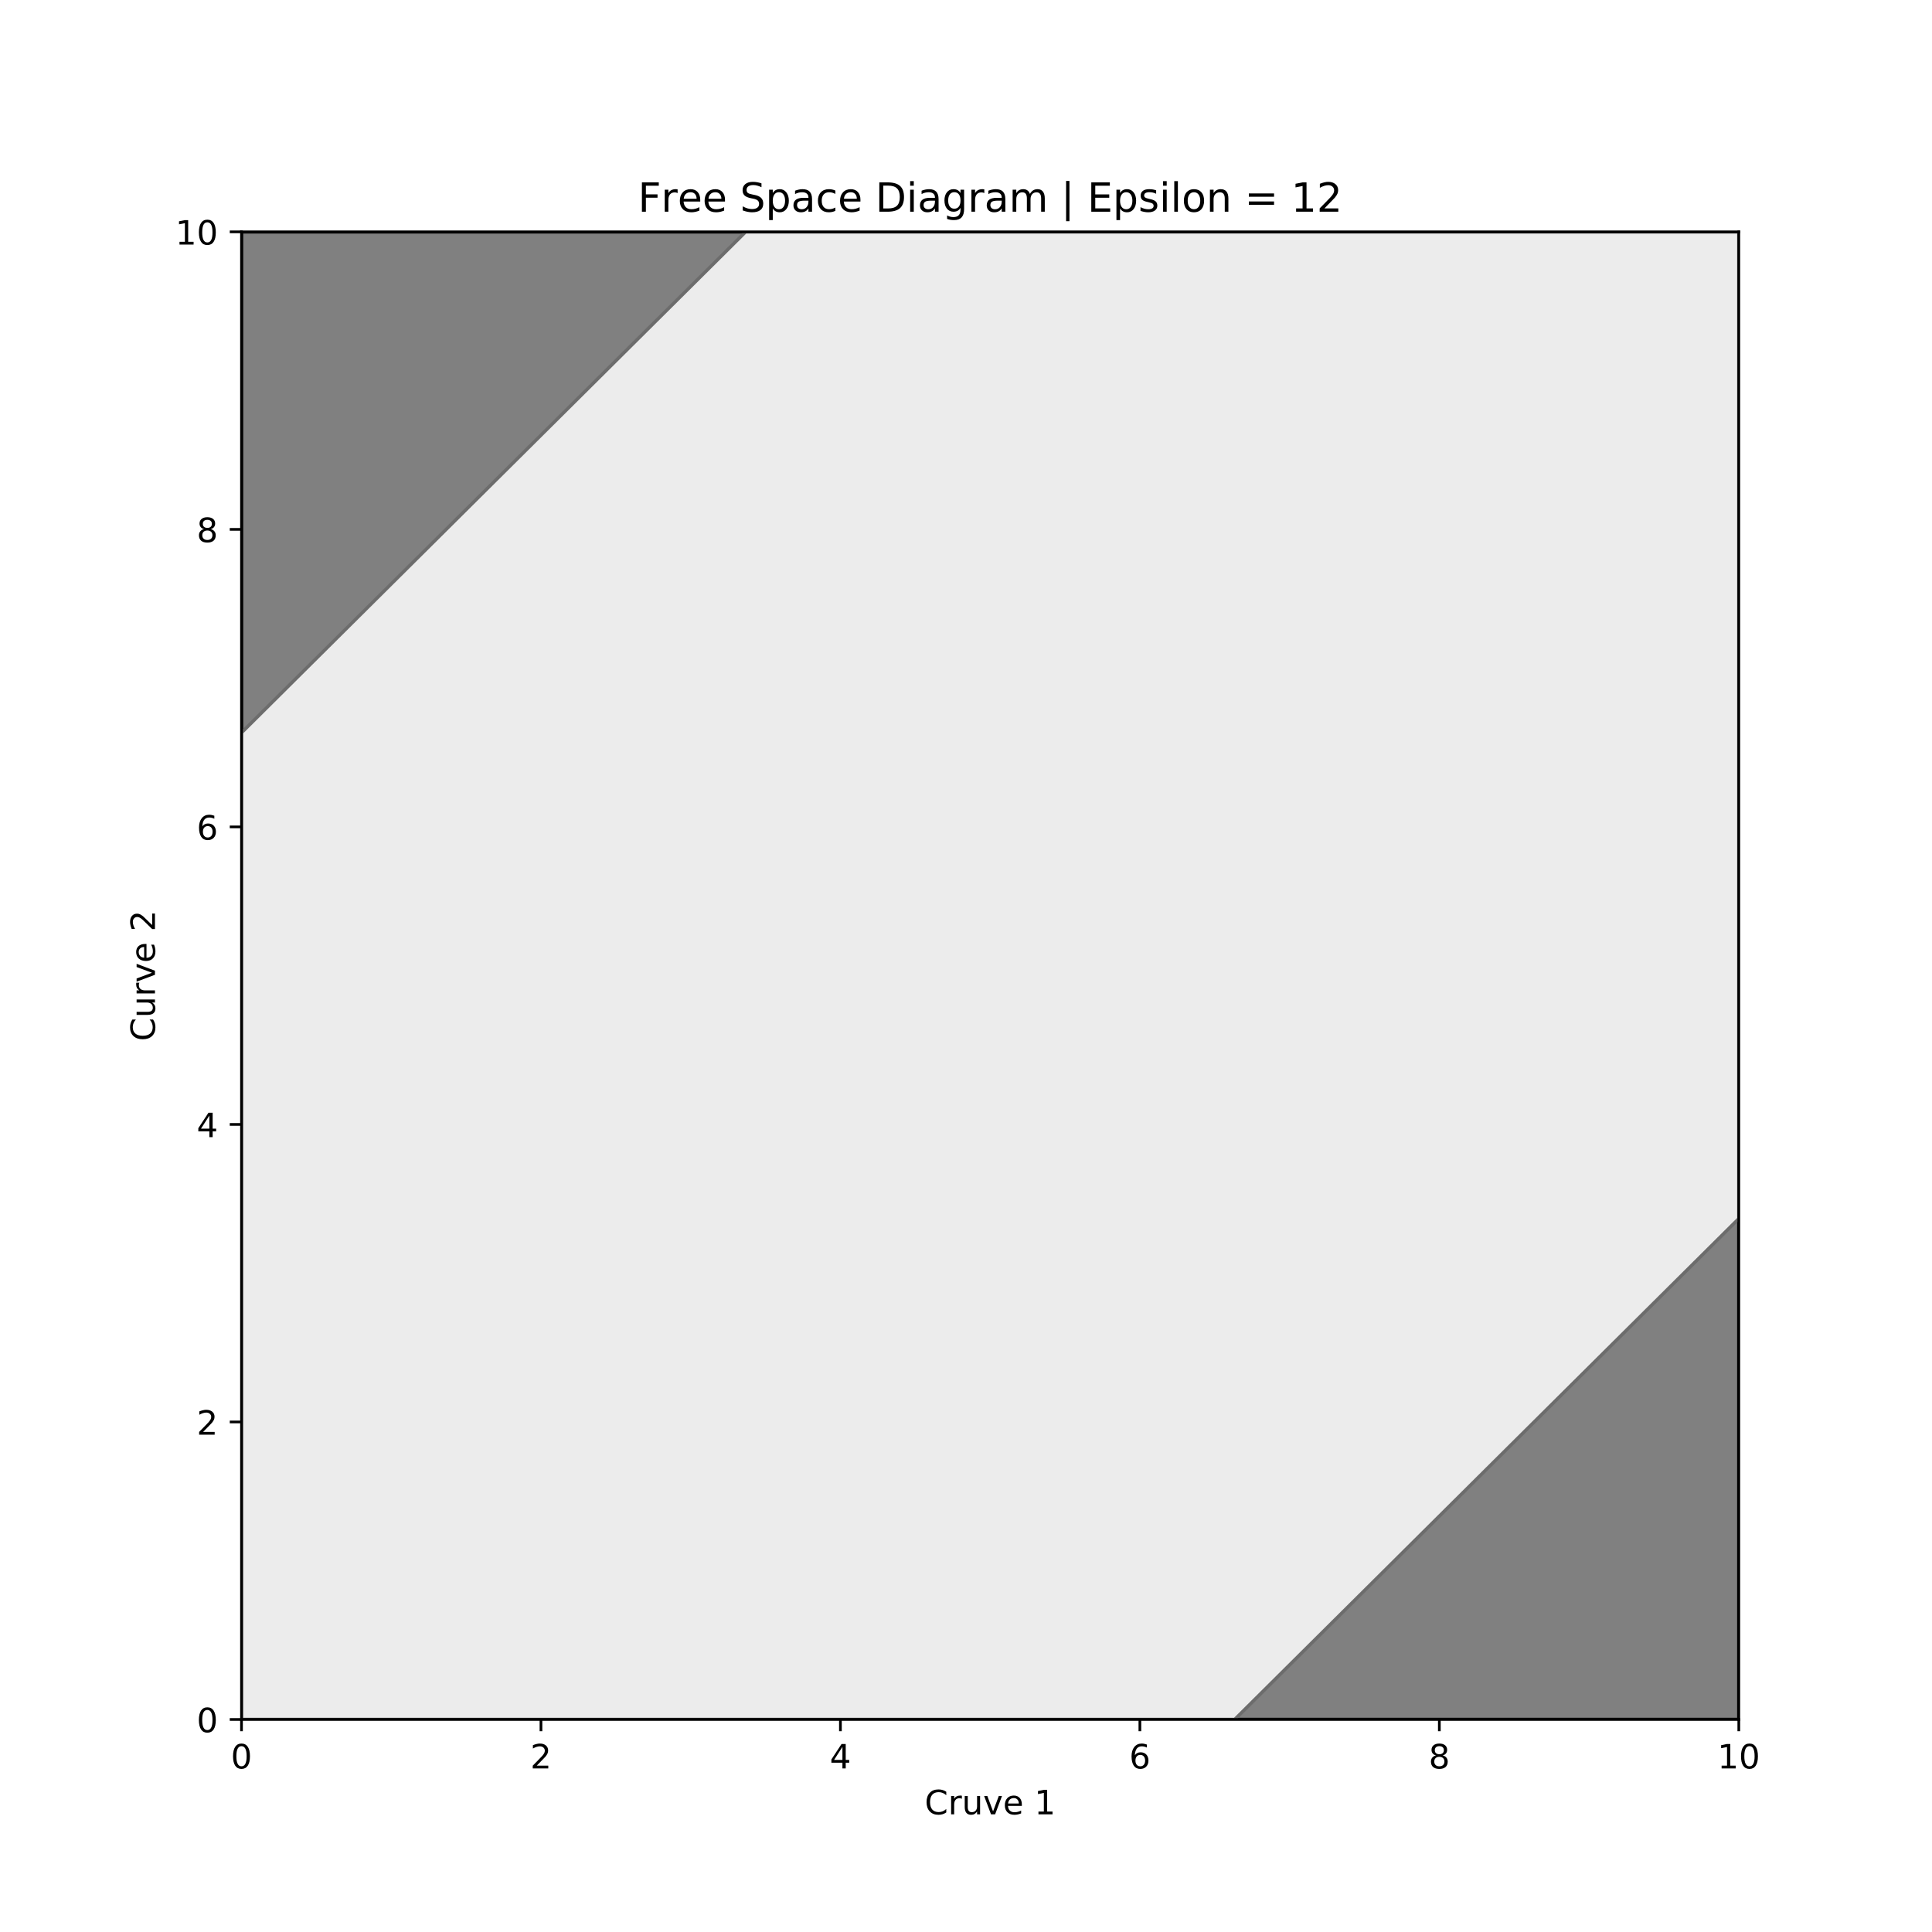
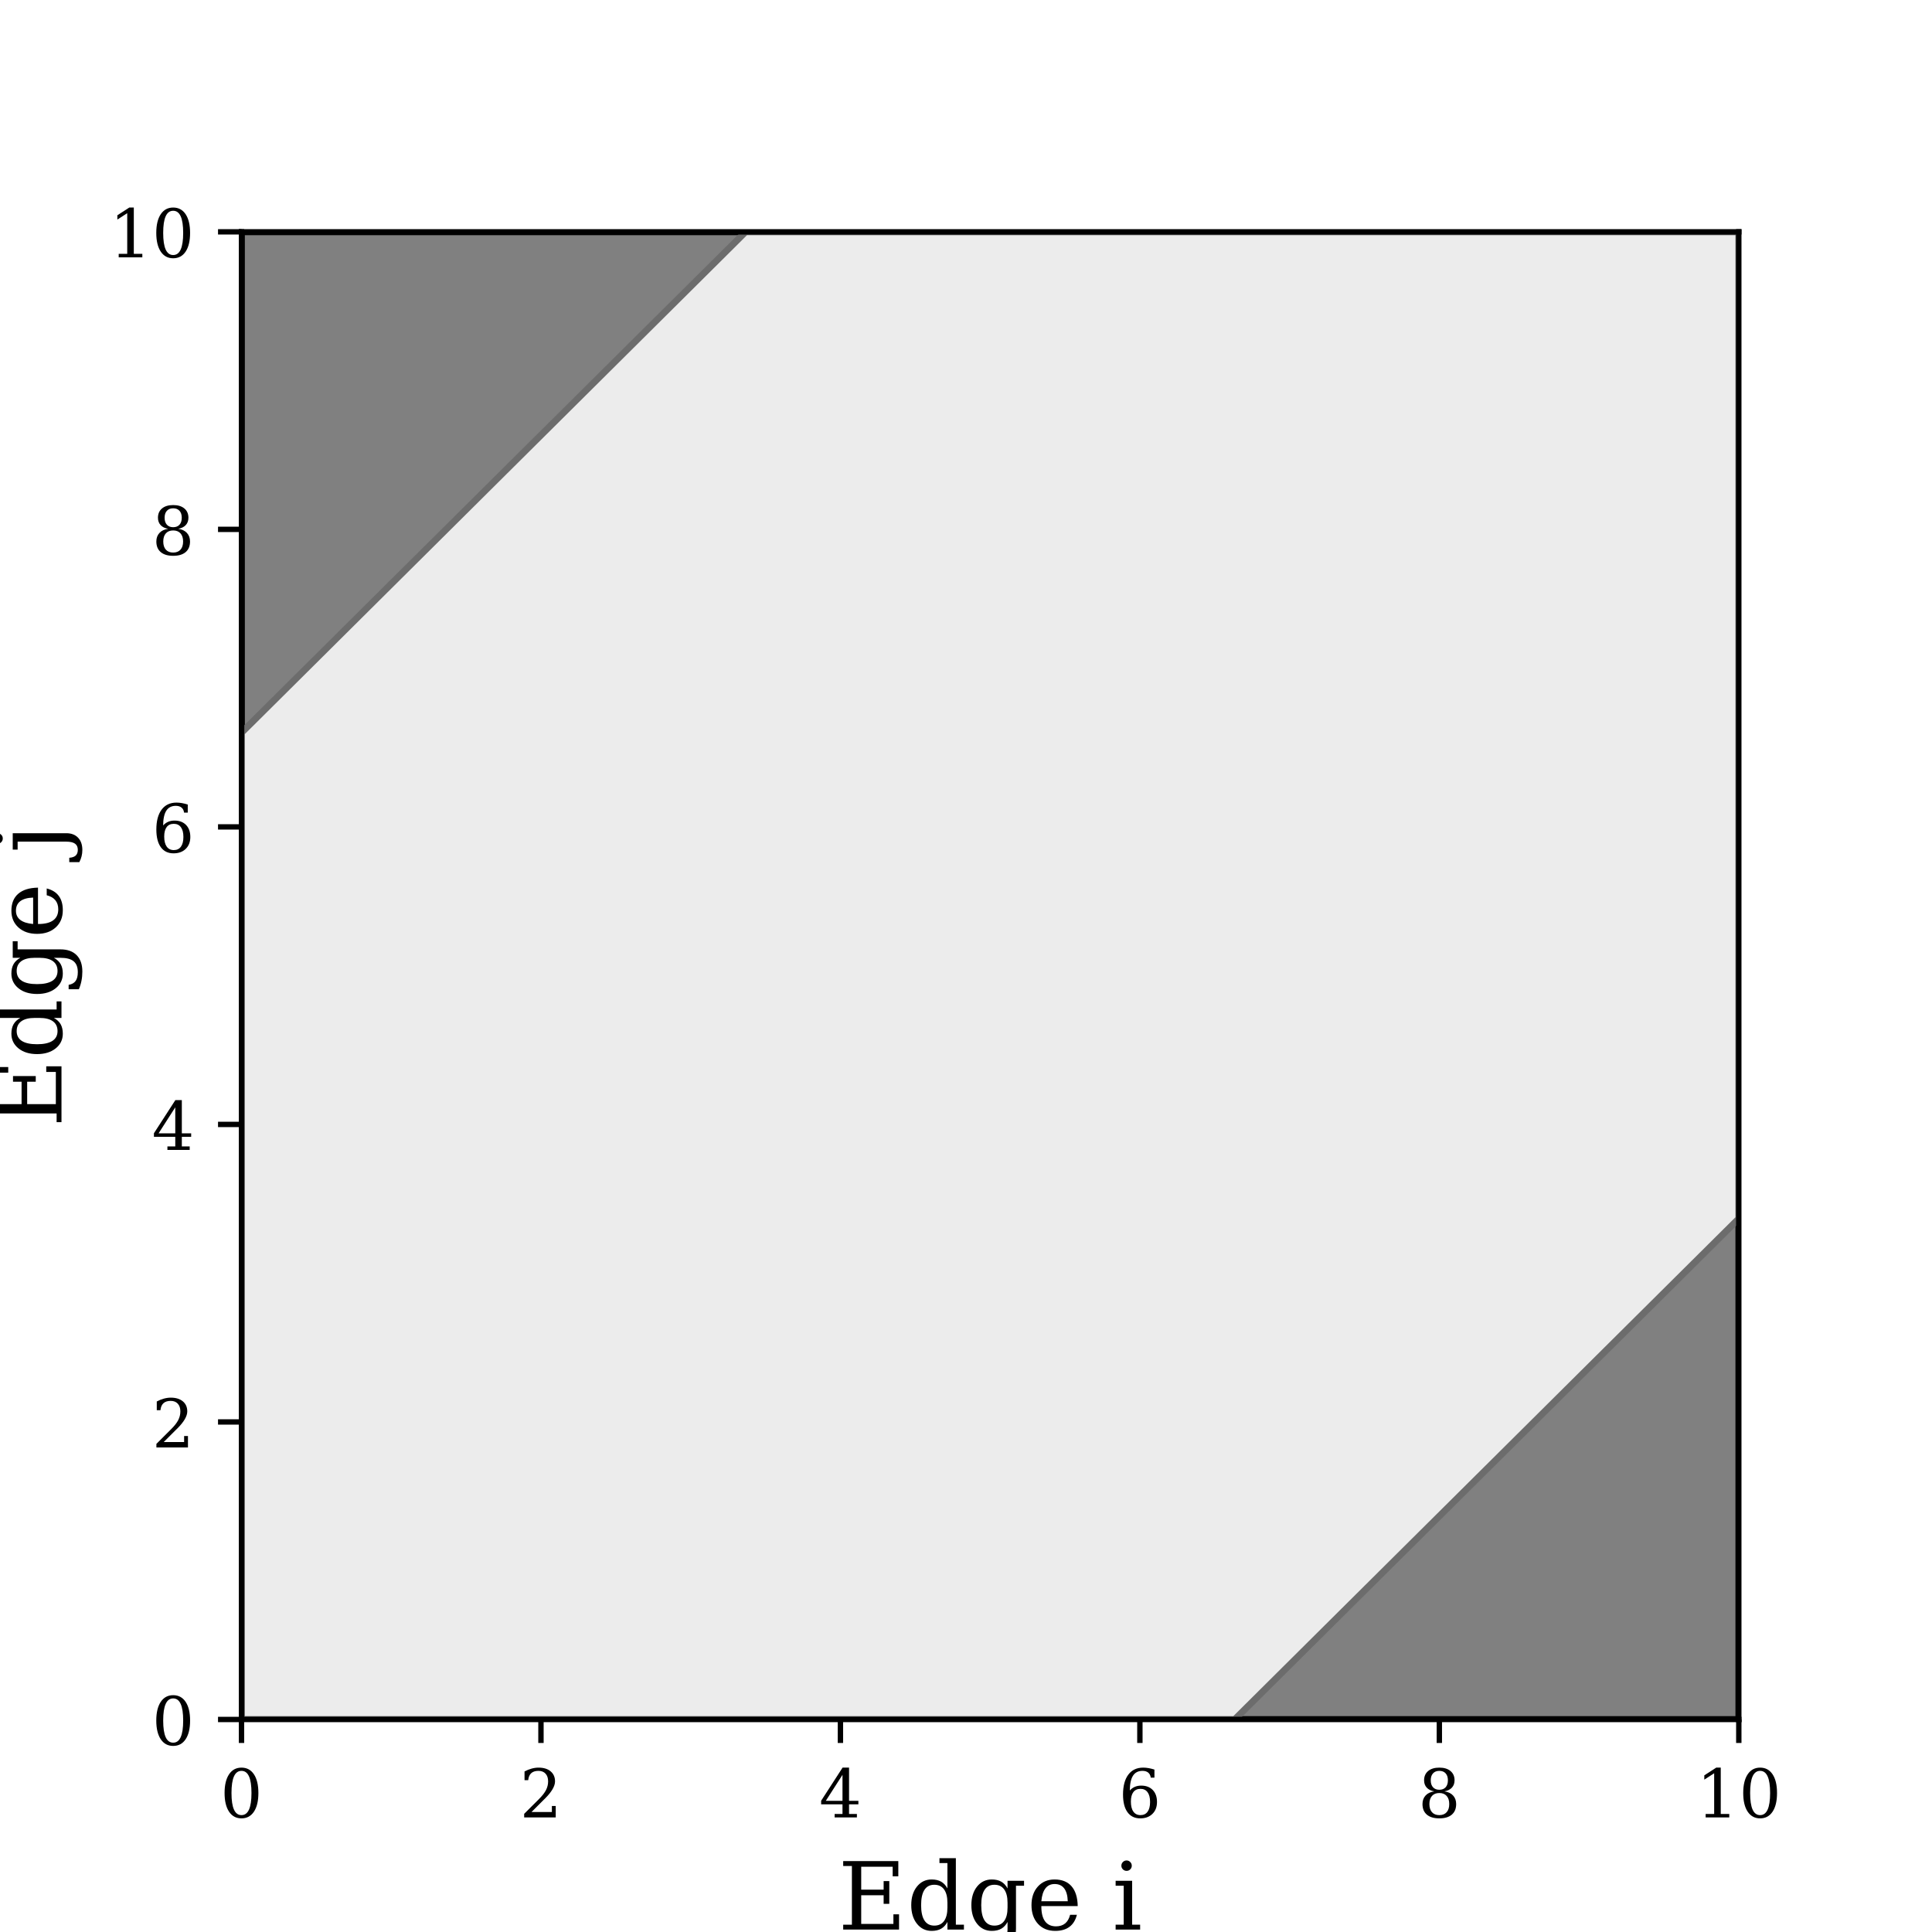
- <svg xmlns="http://www.w3.org/2000/svg" xmlns:xlink="http://www.w3.org/1999/xlink" height="576pt" version="1.1" viewBox="0 0 576 576" width="576pt">
+ <svg xmlns="http://www.w3.org/2000/svg" xmlns:xlink="http://www.w3.org/1999/xlink" height="288pt" version="1.1" viewBox="0 0 288 288" width="288pt">
  <defs>
    <style type="text/css">
*{stroke-linecap:butt;stroke-linejoin:round;}
  </style>
  </defs>
  <g id="figure_1">
    <g id="patch_1">
-       <path d="M 0 576  L 576 576  L 576 0  L 0 0  z " style="fill:#ffffff;" />
+       <path d="M 0 288  L 288 288  L 288 0  L 0 0  z " style="fill:#ffffff;" />
    </g>
    <g id="axes_1">
      <g id="patch_2">
-         <path d="M 72 512.64  L 518.4 512.64  L 518.4 69.12  L 72 69.12  z " style="fill:#ffffff;" />
+         <path d="M 36 256.32  L 259.2 256.32  L 259.2 34.56  L 36 34.56  z " style="fill:#ffffff;" />
      </g>
      <g id="patch_3">
-         <path clip-path="url(#pf337ccf800)" d="M 72 512.64  L 72 69.12  L 518.4 69.12  L 518.4 512.64  z " style="fill:#808080;stroke:#000000;stroke-linejoin:miter;" />
+         <path clip-path="url(#p68c9cb6fe9)" d="M 36 256.32  L 36 34.56  L 259.2 34.56  L 259.2 256.32  z " style="fill:#808080;stroke:#000000;stroke-linejoin:miter;" />
      </g>
      <g id="patch_4">
-         <path clip-path="url(#pf337ccf800)" d="M 368.108 512.64  L 72 512.64  L 72 218.442  L 222.292 69.12  L 518.4 69.12  L 518.4 363.318  z " style="fill:#ffffff;opacity:0.85;stroke:#696969;stroke-linejoin:miter;" />
+         <path clip-path="url(#p68c9cb6fe9)" d="M 184.054 256.32  L 36 256.32  L 36 109.221  L 111.146 34.56  L 259.2 34.56  L 259.2 181.659  z " style="fill:#ffffff;opacity:0.85;stroke:#696969;stroke-linejoin:miter;" />
      </g>
      <g id="matplotlib.axis_1">
        <g id="xtick_1">
          <g id="line2d_1">
            <defs>
-               <path d="M 0 0  L 0 3.5  " id="m2117670a1f" style="stroke:#000000;stroke-width:0.8;" />
-             </defs>
-             <g>
-               <use style="stroke:#000000;stroke-width:0.8;" x="72" xlink:href="#m2117670a1f" y="512.64" />
+               <path d="M 0 0  L 0 3.5  " id="m70ab0e90bb" style="stroke:#000000;stroke-width:0.8;" />
+             </defs>
+             <g>
+               <use style="stroke:#000000;stroke-width:0.8;" x="36" xlink:href="#m70ab0e90bb" y="256.32" />
            </g>
          </g>
          <g id="text_1">
            <defs>
-               <path d="M 31.781 66.406  Q 24.172 66.406 20.328 58.906  Q 16.5 51.422 16.5 36.375  Q 16.5 21.391 20.328 13.891  Q 24.172 6.391 31.781 6.391  Q 39.453 6.391 43.281 13.891  Q 47.125 21.391 47.125 36.375  Q 47.125 51.422 43.281 58.906  Q 39.453 66.406 31.781 66.406  z M 31.781 74.219  Q 44.047 74.219 50.516 64.516  Q 56.984 54.828 56.984 36.375  Q 56.984 17.969 50.516 8.266  Q 44.047 -1.422 31.781 -1.422  Q 19.531 -1.422 13.062 8.266  Q 6.594 17.969 6.594 36.375  Q 6.594 54.828 13.062 64.516  Q 19.531 74.219 31.781 74.219  z " id="DejaVuSans-48" />
-             </defs>
-             <g transform="translate(68.81875 527.2384)scale(0.1 -0.1)">
-               <use xlink:href="#DejaVuSans-48" />
+               <path d="M 31.781 3.422  Q 39.266 3.422 42.969 11.625  Q 46.688 19.828 46.688 36.375  Q 46.688 52.984 42.969 61.188  Q 39.266 69.391 31.781 69.391  Q 24.312 69.391 20.594 61.188  Q 16.891 52.984 16.891 36.375  Q 16.891 19.828 20.594 11.625  Q 24.312 3.422 31.781 3.422  z M 31.781 -1.422  Q 19.922 -1.422 13.25 8.531  Q 6.594 18.5 6.594 36.375  Q 6.594 54.297 13.25 64.25  Q 19.922 74.219 31.781 74.219  Q 43.703 74.219 50.344 64.25  Q 56.984 54.297 56.984 36.375  Q 56.984 18.5 50.344 8.531  Q 43.703 -1.422 31.781 -1.422  z " id="DejaVuSerif-48" />
+             </defs>
+             <g transform="translate(32.81875 270.9184)scale(0.1 -0.1)">
+               <use xlink:href="#DejaVuSerif-48" />
            </g>
          </g>
        </g>
        <g id="xtick_2">
          <g id="line2d_2">
            <g>
-               <use style="stroke:#000000;stroke-width:0.8;" x="161.28" xlink:href="#m2117670a1f" y="512.64" />
+               <use style="stroke:#000000;stroke-width:0.8;" x="80.64" xlink:href="#m70ab0e90bb" y="256.32" />
            </g>
          </g>
          <g id="text_2">
            <defs>
-               <path d="M 19.188 8.297  L 53.609 8.297  L 53.609 0  L 7.328 0  L 7.328 8.297  Q 12.938 14.109 22.625 23.891  Q 32.328 33.688 34.812 36.531  Q 39.547 41.844 41.422 45.531  Q 43.312 49.219 43.312 52.781  Q 43.312 58.594 39.234 62.25  Q 35.156 65.922 28.609 65.922  Q 23.969 65.922 18.812 64.312  Q 13.672 62.703 7.812 59.422  L 7.812 69.391  Q 13.766 71.781 18.938 73  Q 24.125 74.219 28.422 74.219  Q 39.75 74.219 46.484 68.547  Q 53.219 62.891 53.219 53.422  Q 53.219 48.922 51.531 44.891  Q 49.859 40.875 45.406 35.406  Q 44.188 33.984 37.641 27.219  Q 31.109 20.453 19.188 8.297  z " id="DejaVuSans-50" />
-             </defs>
-             <g transform="translate(158.0987 527.2384)scale(0.1 -0.1)">
-               <use xlink:href="#DejaVuSans-50" />
+               <path d="M 12.797 55.516  L 7.328 55.516  L 7.328 68.5  Q 12.547 71.297 17.844 72.75  Q 23.141 74.219 28.219 74.219  Q 39.594 74.219 46.188 68.703  Q 52.781 63.188 52.781 53.719  Q 52.781 43.016 37.844 28.125  Q 36.672 27 36.078 26.422  L 17.672 8.016  L 48.094 8.016  L 48.094 17  L 53.812 17  L 53.812 0  L 6.781 0  L 6.781 5.328  L 28.906 27.391  Q 36.234 34.719 39.359 40.844  Q 42.484 46.969 42.484 53.719  Q 42.484 61.078 38.641 65.234  Q 34.812 69.391 28.078 69.391  Q 21.094 69.391 17.281 65.922  Q 13.484 62.453 12.797 55.516  z " id="DejaVuSerif-50" />
+             </defs>
+             <g transform="translate(77.45875 270.9184)scale(0.1 -0.1)">
+               <use xlink:href="#DejaVuSerif-50" />
            </g>
          </g>
        </g>
        <g id="xtick_3">
          <g id="line2d_3">
            <g>
-               <use style="stroke:#000000;stroke-width:0.8;" x="250.56" xlink:href="#m2117670a1f" y="512.64" />
+               <use style="stroke:#000000;stroke-width:0.8;" x="125.28" xlink:href="#m70ab0e90bb" y="256.32" />
            </g>
          </g>
          <g id="text_3">
            <defs>
-               <path d="M 37.797 64.312  L 12.891 25.391  L 37.797 25.391  z M 35.203 72.906  L 47.609 72.906  L 47.609 25.391  L 58.016 25.391  L 58.016 17.188  L 47.609 17.188  L 47.609 0  L 37.797 0  L 37.797 17.188  L 4.891 17.188  L 4.891 26.703  z " id="DejaVuSans-52" />
-             </defs>
-             <g transform="translate(247.3787 527.2384)scale(0.1 -0.1)">
-               <use xlink:href="#DejaVuSans-52" />
+               <path d="M 34.906 24.703  L 34.906 63.484  L 10.016 24.703  z M 56.391 0  L 23.188 0  L 23.188 5.172  L 34.906 5.172  L 34.906 19.484  L 3.078 19.484  L 3.078 24.812  L 35.016 74.219  L 44.672 74.219  L 44.672 24.703  L 58.594 24.703  L 58.594 19.484  L 44.672 19.484  L 44.672 5.172  L 56.391 5.172  z " id="DejaVuSerif-52" />
+             </defs>
+             <g transform="translate(122.0987 270.9184)scale(0.1 -0.1)">
+               <use xlink:href="#DejaVuSerif-52" />
            </g>
          </g>
        </g>
        <g id="xtick_4">
          <g id="line2d_4">
            <g>
-               <use style="stroke:#000000;stroke-width:0.8;" x="339.84" xlink:href="#m2117670a1f" y="512.64" />
+               <use style="stroke:#000000;stroke-width:0.8;" x="169.92" xlink:href="#m70ab0e90bb" y="256.32" />
            </g>
          </g>
          <g id="text_4">
            <defs>
-               <path d="M 33.016 40.375  Q 26.375 40.375 22.484 35.828  Q 18.609 31.297 18.609 23.391  Q 18.609 15.531 22.484 10.953  Q 26.375 6.391 33.016 6.391  Q 39.656 6.391 43.531 10.953  Q 47.406 15.531 47.406 23.391  Q 47.406 31.297 43.531 35.828  Q 39.656 40.375 33.016 40.375  z M 52.594 71.297  L 52.594 62.312  Q 48.875 64.062 45.094 64.984  Q 41.312 65.922 37.594 65.922  Q 27.828 65.922 22.672 59.328  Q 17.531 52.734 16.797 39.406  Q 19.672 43.656 24.016 45.922  Q 28.375 48.188 33.594 48.188  Q 44.578 48.188 50.953 41.516  Q 57.328 34.859 57.328 23.391  Q 57.328 12.156 50.688 5.359  Q 44.047 -1.422 33.016 -1.422  Q 20.359 -1.422 13.672 8.266  Q 6.984 17.969 6.984 36.375  Q 6.984 53.656 15.188 63.938  Q 23.391 74.219 37.203 74.219  Q 40.922 74.219 44.703 73.484  Q 48.484 72.75 52.594 71.297  z " id="DejaVuSans-54" />
-             </defs>
-             <g transform="translate(336.6587 527.2384)scale(0.1 -0.1)">
-               <use xlink:href="#DejaVuSans-54" />
+               <path d="M 32.719 3.422  Q 39.594 3.422 43.297 8.469  Q 47.016 13.531 47.016 23  Q 47.016 32.469 43.297 37.516  Q 39.594 42.578 32.719 42.578  Q 25.734 42.578 22.062 37.688  Q 18.406 32.812 18.406 23.578  Q 18.406 13.875 22.109 8.641  Q 25.828 3.422 32.719 3.422  z M 16.797 40.141  Q 20.125 43.797 24.312 45.594  Q 28.516 47.406 33.797 47.406  Q 44.672 47.406 51 40.859  Q 57.328 34.328 57.328 23  Q 57.328 11.922 50.516 5.25  Q 43.703 -1.422 32.328 -1.422  Q 19.969 -1.422 13.328 7.781  Q 6.688 17 6.688 34.078  Q 6.688 53.219 14.547 63.719  Q 22.406 74.219 36.719 74.219  Q 40.578 74.219 44.828 73.484  Q 49.078 72.75 53.516 71.297  L 53.516 59.281  L 48 59.281  Q 47.406 64.203 44.234 66.797  Q 41.062 69.391 35.688 69.391  Q 26.219 69.391 21.578 62.203  Q 16.938 55.031 16.797 40.141  z " id="DejaVuSerif-54" />
+             </defs>
+             <g transform="translate(166.7388 270.9184)scale(0.1 -0.1)">
+               <use xlink:href="#DejaVuSerif-54" />
            </g>
          </g>
        </g>
        <g id="xtick_5">
          <g id="line2d_5">
            <g>
-               <use style="stroke:#000000;stroke-width:0.8;" x="429.12" xlink:href="#m2117670a1f" y="512.64" />
+               <use style="stroke:#000000;stroke-width:0.8;" x="214.56" xlink:href="#m70ab0e90bb" y="256.32" />
            </g>
          </g>
          <g id="text_5">
            <defs>
-               <path d="M 31.781 34.625  Q 24.75 34.625 20.719 30.859  Q 16.703 27.094 16.703 20.516  Q 16.703 13.922 20.719 10.156  Q 24.75 6.391 31.781 6.391  Q 38.812 6.391 42.859 10.172  Q 46.922 13.969 46.922 20.516  Q 46.922 27.094 42.891 30.859  Q 38.875 34.625 31.781 34.625  z M 21.922 38.812  Q 15.578 40.375 12.031 44.719  Q 8.5 49.078 8.5 55.328  Q 8.5 64.062 14.719 69.141  Q 20.953 74.219 31.781 74.219  Q 42.672 74.219 48.875 69.141  Q 55.078 64.062 55.078 55.328  Q 55.078 49.078 51.531 44.719  Q 48 40.375 41.703 38.812  Q 48.828 37.156 52.797 32.312  Q 56.781 27.484 56.781 20.516  Q 56.781 9.906 50.312 4.234  Q 43.844 -1.422 31.781 -1.422  Q 19.734 -1.422 13.25 4.234  Q 6.781 9.906 6.781 20.516  Q 6.781 27.484 10.781 32.312  Q 14.797 37.156 21.922 38.812  z M 18.312 54.391  Q 18.312 48.734 21.844 45.562  Q 25.391 42.391 31.781 42.391  Q 38.141 42.391 41.719 45.562  Q 45.312 48.734 45.312 54.391  Q 45.312 60.062 41.719 63.234  Q 38.141 66.406 31.781 66.406  Q 25.391 66.406 21.844 63.234  Q 18.312 60.062 18.312 54.391  z " id="DejaVuSans-56" />
-             </defs>
-             <g transform="translate(425.9388 527.2384)scale(0.1 -0.1)">
-               <use xlink:href="#DejaVuSans-56" />
+               <path d="M 46.578 19.922  Q 46.578 27.734 42.688 32.047  Q 38.812 36.375 31.781 36.375  Q 24.75 36.375 20.875 32.047  Q 17 27.734 17 19.922  Q 17 12.062 20.875 7.734  Q 24.75 3.422 31.781 3.422  Q 38.812 3.422 42.688 7.734  Q 46.578 12.062 46.578 19.922  z M 44.578 55.328  Q 44.578 61.969 41.203 65.672  Q 37.844 69.391 31.781 69.391  Q 25.781 69.391 22.391 65.672  Q 19 61.969 19 55.328  Q 19 48.641 22.391 44.922  Q 25.781 41.219 31.781 41.219  Q 37.844 41.219 41.203 44.922  Q 44.578 48.641 44.578 55.328  z M 39.312 38.812  Q 47.609 37.703 52.25 32.688  Q 56.891 27.688 56.891 19.922  Q 56.891 9.672 50.391 4.125  Q 43.891 -1.422 31.781 -1.422  Q 19.734 -1.422 13.203 4.125  Q 6.688 9.672 6.688 19.922  Q 6.688 27.688 11.328 32.688  Q 15.969 37.703 24.312 38.812  Q 16.938 40.141 13 44.406  Q 9.078 48.688 9.078 55.328  Q 9.078 64.109 15.125 69.156  Q 21.188 74.219 31.781 74.219  Q 42.391 74.219 48.438 69.156  Q 54.5 64.109 54.5 55.328  Q 54.5 48.688 50.562 44.406  Q 46.625 40.141 39.312 38.812  z " id="DejaVuSerif-56" />
+             </defs>
+             <g transform="translate(211.3787 270.9184)scale(0.1 -0.1)">
+               <use xlink:href="#DejaVuSerif-56" />
            </g>
          </g>
        </g>
        <g id="xtick_6">
          <g id="line2d_6">
            <g>
-               <use style="stroke:#000000;stroke-width:0.8;" x="518.4" xlink:href="#m2117670a1f" y="512.64" />
+               <use style="stroke:#000000;stroke-width:0.8;" x="259.2" xlink:href="#m70ab0e90bb" y="256.32" />
            </g>
          </g>
          <g id="text_6">
            <defs>
-               <path d="M 12.406 8.297  L 28.516 8.297  L 28.516 63.922  L 10.984 60.406  L 10.984 69.391  L 28.422 72.906  L 38.281 72.906  L 38.281 8.297  L 54.391 8.297  L 54.391 0  L 12.406 0  z " id="DejaVuSans-49" />
-             </defs>
-             <g transform="translate(512.0375 527.2384)scale(0.1 -0.1)">
-               <use xlink:href="#DejaVuSans-49" />
-               <use x="63.623" xlink:href="#DejaVuSans-48" />
+               <path d="M 14.203 0  L 14.203 5.172  L 26.906 5.172  L 26.906 65.828  L 12.203 56.297  L 12.203 62.703  L 29.984 74.219  L 36.719 74.219  L 36.719 5.172  L 49.422 5.172  L 49.422 0  z " id="DejaVuSerif-49" />
+             </defs>
+             <g transform="translate(252.8375 270.9184)scale(0.1 -0.1)">
+               <use xlink:href="#DejaVuSerif-49" />
+               <use x="63.623" xlink:href="#DejaVuSerif-48" />
            </g>
          </g>
        </g>
        <g id="text_7">
          <defs>
-             <path d="M 64.406 67.281  L 64.406 56.891  Q 59.422 61.531 53.781 63.812  Q 48.141 66.109 41.797 66.109  Q 29.297 66.109 22.656 58.469  Q 16.016 50.828 16.016 36.375  Q 16.016 21.969 22.656 14.328  Q 29.297 6.688 41.797 6.688  Q 48.141 6.688 53.781 8.984  Q 59.422 11.281 64.406 15.922  L 64.406 5.609  Q 59.234 2.094 53.438 0.328  Q 47.656 -1.422 41.219 -1.422  Q 24.656 -1.422 15.125 8.703  Q 5.609 18.844 5.609 36.375  Q 5.609 53.953 15.125 64.078  Q 24.656 74.219 41.219 74.219  Q 47.75 74.219 53.531 72.484  Q 59.328 70.75 64.406 67.281  z " id="DejaVuSans-67" />
-             <path d="M 41.109 46.297  Q 39.594 47.172 37.812 47.578  Q 36.031 48 33.891 48  Q 26.266 48 22.188 43.047  Q 18.109 38.094 18.109 28.812  L 18.109 0  L 9.078 0  L 9.078 54.688  L 18.109 54.688  L 18.109 46.188  Q 20.953 51.172 25.484 53.578  Q 30.031 56 36.531 56  Q 37.453 56 38.578 55.875  Q 39.703 55.766 41.062 55.516  z " id="DejaVuSans-114" />
-             <path d="M 8.5 21.578  L 8.5 54.688  L 17.484 54.688  L 17.484 21.922  Q 17.484 14.156 20.5 10.266  Q 23.531 6.391 29.594 6.391  Q 36.859 6.391 41.078 11.031  Q 45.312 15.672 45.312 23.688  L 45.312 54.688  L 54.297 54.688  L 54.297 0  L 45.312 0  L 45.312 8.406  Q 42.047 3.422 37.719 1  Q 33.406 -1.422 27.688 -1.422  Q 18.266 -1.422 13.375 4.438  Q 8.5 10.297 8.5 21.578  z M 31.109 56  z " id="DejaVuSans-117" />
-             <path d="M 2.984 54.688  L 12.5 54.688  L 29.594 8.797  L 46.688 54.688  L 56.203 54.688  L 35.688 0  L 23.484 0  z " id="DejaVuSans-118" />
-             <path d="M 56.203 29.594  L 56.203 25.203  L 14.891 25.203  Q 15.484 15.922 20.484 11.062  Q 25.484 6.203 34.422 6.203  Q 39.594 6.203 44.453 7.469  Q 49.312 8.734 54.109 11.281  L 54.109 2.781  Q 49.266 0.734 44.188 -0.344  Q 39.109 -1.422 33.891 -1.422  Q 20.797 -1.422 13.156 6.188  Q 5.516 13.812 5.516 26.812  Q 5.516 40.234 12.766 48.109  Q 20.016 56 32.328 56  Q 43.359 56 49.781 48.891  Q 56.203 41.797 56.203 29.594  z M 47.219 32.234  Q 47.125 39.594 43.094 43.984  Q 39.062 48.391 32.422 48.391  Q 24.906 48.391 20.391 44.141  Q 15.875 39.891 15.188 32.172  z " id="DejaVuSans-101" />
-             <path id="DejaVuSans-32" />
+             <path d="M 5.516 0  L 5.516 5.172  L 14.797 5.172  L 14.797 67.672  L 5.516 67.672  L 5.516 72.906  L 64.203 72.906  L 64.203 56.688  L 58.203 56.688  L 58.203 66.891  L 24.703 66.891  L 24.703 42.484  L 48.578 42.484  L 48.578 51.609  L 54.594 51.609  L 54.594 27.391  L 48.578 27.391  L 48.578 36.531  L 24.703 36.531  L 24.703 6  L 58.984 6  L 58.984 16.219  L 64.984 16.219  L 64.984 0  z " id="DejaVuSerif-69" />
+             <path d="M 52.484 5.172  L 61.078 5.172  L 61.078 0  L 43.5 0  L 43.5 8.109  Q 40.875 3.219 36.797 0.891  Q 32.719 -1.422 26.703 -1.422  Q 17.141 -1.422 11.062 6.172  Q 4.984 13.766 4.984 25.984  Q 4.984 38.188 11.031 45.75  Q 17.094 53.328 26.703 53.328  Q 32.719 53.328 36.797 51  Q 40.875 48.688 43.5 43.797  L 43.5 70.797  L 35.016 70.797  L 35.016 75.984  L 52.484 75.984  z M 43.5 23.391  L 43.5 28.516  Q 43.5 37.844 39.906 42.766  Q 36.328 47.703 29.5 47.703  Q 22.562 47.703 19.016 42.234  Q 15.484 36.766 15.484 25.984  Q 15.484 15.234 19.016 9.719  Q 22.562 4.203 29.5 4.203  Q 36.328 4.203 39.906 9.109  Q 43.5 14.016 43.5 23.391  z " id="DejaVuSerif-100" />
+             <path d="M 52.484 46.688  L 52.484 1.125  Q 52.484 -10.062 46.328 -16.141  Q 40.188 -22.219 28.812 -22.219  Q 23.688 -22.219 19 -21.281  Q 14.312 -20.359 10.016 -18.5  L 10.016 -7.625  L 14.703 -7.625  Q 15.578 -12.703 18.844 -15.047  Q 22.125 -17.391 28.219 -17.391  Q 36.141 -17.391 39.812 -12.922  Q 43.5 -8.453 43.5 1.125  L 43.5 8.109  Q 40.875 3.219 36.797 0.891  Q 32.719 -1.422 26.703 -1.422  Q 17.141 -1.422 11.062 6.172  Q 4.984 13.766 4.984 25.984  Q 4.984 38.188 11.031 45.75  Q 17.094 53.328 26.703 53.328  Q 32.719 53.328 36.797 51  Q 40.875 48.688 43.5 43.797  L 43.5 51.906  L 61.078 51.906  L 61.078 46.688  z M 43.5 28.516  Q 43.5 37.844 39.906 42.766  Q 36.328 47.703 29.5 47.703  Q 22.562 47.703 19.016 42.234  Q 15.484 36.766 15.484 25.984  Q 15.484 15.234 19.016 9.719  Q 22.562 4.203 29.5 4.203  Q 36.328 4.203 39.906 9.109  Q 43.5 14.016 43.5 23.391  z " id="DejaVuSerif-103" />
+             <path d="M 54.203 25  L 15.484 25  L 15.484 24.609  Q 15.484 14.109 19.438 8.766  Q 23.391 3.422 31.109 3.422  Q 37.016 3.422 40.797 6.516  Q 44.578 9.625 46.094 15.719  L 53.328 15.719  Q 51.172 7.172 45.375 2.875  Q 39.594 -1.422 30.172 -1.422  Q 18.797 -1.422 11.891 6.078  Q 4.984 13.578 4.984 25.984  Q 4.984 38.281 11.766 45.797  Q 18.562 53.328 29.594 53.328  Q 41.359 53.328 47.656 46.062  Q 53.953 38.812 54.203 25  z M 43.609 30.172  Q 43.312 39.266 39.766 43.875  Q 36.234 48.484 29.594 48.484  Q 23.391 48.484 19.828 43.844  Q 16.266 39.203 15.484 30.172  z " id="DejaVuSerif-101" />
+             <path id="DejaVuSerif-32" />
+             <path d="M 9.719 68.016  Q 9.719 70.266 11.344 71.922  Q 12.984 73.578 15.281 73.578  Q 17.531 73.578 19.156 71.922  Q 20.797 70.266 20.797 68.016  Q 20.797 65.719 19.188 64.109  Q 17.578 62.5 15.281 62.5  Q 12.984 62.5 11.344 64.109  Q 9.719 65.719 9.719 68.016  z M 21.188 5.172  L 29.688 5.172  L 29.688 0  L 3.609 0  L 3.609 5.172  L 12.203 5.172  L 12.203 46.688  L 3.609 46.688  L 3.609 51.906  L 21.188 51.906  z " id="DejaVuSerif-105" />
          </defs>
-           <g transform="translate(275.6781 540.9166)scale(0.1 -0.1)">
-             <use xlink:href="#DejaVuSans-67" />
-             <use x="69.824" xlink:href="#DejaVuSans-114" />
-             <use x="110.938" xlink:href="#DejaVuSans-117" />
-             <use x="174.316" xlink:href="#DejaVuSans-118" />
-             <use x="233.496" xlink:href="#DejaVuSans-101" />
-             <use x="295.02" xlink:href="#DejaVuSans-32" />
-             <use x="326.807" xlink:href="#DejaVuSans-49" />
+           <g transform="translate(124.9211 287.6359)scale(0.14 -0.14)">
+             <use xlink:href="#DejaVuSerif-69" />
+             <use x="72.998" xlink:href="#DejaVuSerif-100" />
+             <use x="137.012" xlink:href="#DejaVuSerif-103" />
+             <use x="201.025" xlink:href="#DejaVuSerif-101" />
+             <use x="260.205" xlink:href="#DejaVuSerif-32" />
+             <use x="291.992" xlink:href="#DejaVuSerif-105" />
          </g>
        </g>
      </g>
      <g id="matplotlib.axis_2">
        <g id="ytick_1">
          <g id="line2d_7">
            <defs>
-               <path d="M 0 0  L -3.5 0  " id="m88a9b0eca4" style="stroke:#000000;stroke-width:0.8;" />
-             </defs>
-             <g>
-               <use style="stroke:#000000;stroke-width:0.8;" x="72" xlink:href="#m88a9b0eca4" y="512.64" />
+               <path d="M 0 0  L -3.5 0  " id="m125cd7db46" style="stroke:#000000;stroke-width:0.8;" />
+             </defs>
+             <g>
+               <use style="stroke:#000000;stroke-width:0.8;" x="36" xlink:href="#m125cd7db46" y="256.32" />
            </g>
          </g>
          <g id="text_8">
-             <g transform="translate(58.6375 516.4392)scale(0.1 -0.1)">
-               <use xlink:href="#DejaVuSans-48" />
+             <g transform="translate(22.6375 260.1192)scale(0.1 -0.1)">
+               <use xlink:href="#DejaVuSerif-48" />
            </g>
          </g>
        </g>
        <g id="ytick_2">
          <g id="line2d_8">
            <g>
-               <use style="stroke:#000000;stroke-width:0.8;" x="72" xlink:href="#m88a9b0eca4" y="423.936" />
+               <use style="stroke:#000000;stroke-width:0.8;" x="36" xlink:href="#m125cd7db46" y="211.968" />
            </g>
          </g>
          <g id="text_9">
-             <g transform="translate(58.6375 427.7352)scale(0.1 -0.1)">
-               <use xlink:href="#DejaVuSans-50" />
+             <g transform="translate(22.6375 215.7672)scale(0.1 -0.1)">
+               <use xlink:href="#DejaVuSerif-50" />
            </g>
          </g>
        </g>
        <g id="ytick_3">
          <g id="line2d_9">
            <g>
-               <use style="stroke:#000000;stroke-width:0.8;" x="72" xlink:href="#m88a9b0eca4" y="335.232" />
+               <use style="stroke:#000000;stroke-width:0.8;" x="36" xlink:href="#m125cd7db46" y="167.616" />
            </g>
          </g>
          <g id="text_10">
-             <g transform="translate(58.6375 339.0312)scale(0.1 -0.1)">
-               <use xlink:href="#DejaVuSans-52" />
+             <g transform="translate(22.6375 171.4152)scale(0.1 -0.1)">
+               <use xlink:href="#DejaVuSerif-52" />
            </g>
          </g>
        </g>
        <g id="ytick_4">
          <g id="line2d_10">
            <g>
-               <use style="stroke:#000000;stroke-width:0.8;" x="72" xlink:href="#m88a9b0eca4" y="246.528" />
+               <use style="stroke:#000000;stroke-width:0.8;" x="36" xlink:href="#m125cd7db46" y="123.264" />
            </g>
          </g>
          <g id="text_11">
-             <g transform="translate(58.6375 250.3272)scale(0.1 -0.1)">
-               <use xlink:href="#DejaVuSans-54" />
+             <g transform="translate(22.6375 127.0632)scale(0.1 -0.1)">
+               <use xlink:href="#DejaVuSerif-54" />
            </g>
          </g>
        </g>
        <g id="ytick_5">
          <g id="line2d_11">
            <g>
-               <use style="stroke:#000000;stroke-width:0.8;" x="72" xlink:href="#m88a9b0eca4" y="157.824" />
+               <use style="stroke:#000000;stroke-width:0.8;" x="36" xlink:href="#m125cd7db46" y="78.912" />
            </g>
          </g>
          <g id="text_12">
-             <g transform="translate(58.6375 161.6232)scale(0.1 -0.1)">
-               <use xlink:href="#DejaVuSans-56" />
+             <g transform="translate(22.6375 82.71122)scale(0.1 -0.1)">
+               <use xlink:href="#DejaVuSerif-56" />
            </g>
          </g>
        </g>
        <g id="ytick_6">
          <g id="line2d_12">
            <g>
-               <use style="stroke:#000000;stroke-width:0.8;" x="72" xlink:href="#m88a9b0eca4" y="69.12" />
+               <use style="stroke:#000000;stroke-width:0.8;" x="36" xlink:href="#m125cd7db46" y="34.56" />
            </g>
          </g>
          <g id="text_13">
-             <g transform="translate(52.275 72.91922)scale(0.1 -0.1)">
-               <use xlink:href="#DejaVuSans-49" />
-               <use x="63.623" xlink:href="#DejaVuSans-48" />
+             <g transform="translate(16.275 38.35922)scale(0.1 -0.1)">
+               <use xlink:href="#DejaVuSerif-49" />
+               <use x="63.623" xlink:href="#DejaVuSerif-48" />
            </g>
          </g>
        </g>
        <g id="text_14">
-           <g transform="translate(46.19531 310.4019)rotate(-90)scale(0.1 -0.1)">
-             <use xlink:href="#DejaVuSans-67" />
-             <use x="69.824" xlink:href="#DejaVuSans-117" />
-             <use x="133.203" xlink:href="#DejaVuSans-114" />
-             <use x="174.316" xlink:href="#DejaVuSans-118" />
-             <use x="233.496" xlink:href="#DejaVuSans-101" />
-             <use x="295.02" xlink:href="#DejaVuSans-32" />
-             <use x="326.807" xlink:href="#DejaVuSans-50" />
+           <defs>
+             <path d="M 10.016 68.016  Q 10.016 70.266 11.641 71.922  Q 13.281 73.578 15.578 73.578  Q 17.828 73.578 19.453 71.922  Q 21.094 70.266 21.094 68.016  Q 21.094 65.719 19.5 64.109  Q 17.922 62.5 15.578 62.5  Q 13.281 62.5 11.641 64.109  Q 10.016 65.719 10.016 68.016  z M 12.203 46.688  L 3.719 46.688  L 3.719 51.906  L 21.188 51.906  L 21.188 -5.078  Q 21.188 -13.094 16.422 -17.656  Q 11.672 -22.219 3.328 -22.219  Q -0.203 -22.219 -3.391 -21.406  Q -6.594 -20.609 -9.625 -19  L -9.625 -8.297  L -4.984 -8.297  Q -4.641 -12.984 -2.562 -15.188  Q -0.484 -17.391 3.516 -17.391  Q 7.953 -17.391 10.078 -14.375  Q 12.203 -11.375 12.203 -5.078  z " id="DejaVuSerif-106" />
+           </defs>
+           <g transform="translate(9.164375 168.05)rotate(-90)scale(0.14 -0.14)">
+             <use xlink:href="#DejaVuSerif-69" />
+             <use x="72.998" xlink:href="#DejaVuSerif-100" />
+             <use x="137.012" xlink:href="#DejaVuSerif-103" />
+             <use x="201.025" xlink:href="#DejaVuSerif-101" />
+             <use x="260.205" xlink:href="#DejaVuSerif-32" />
+             <use x="291.992" xlink:href="#DejaVuSerif-106" />
          </g>
        </g>
      </g>
      <g id="patch_5">
-         <path d="M 72 512.64  L 72 69.12  " style="fill:none;stroke:#000000;stroke-linecap:square;stroke-linejoin:miter;stroke-width:0.8;" />
+         <path d="M 36 256.32  L 36 34.56  " style="fill:none;stroke:#000000;stroke-linecap:square;stroke-linejoin:miter;stroke-width:0.8;" />
      </g>
      <g id="patch_6">
-         <path d="M 518.4 512.64  L 518.4 69.12  " style="fill:none;stroke:#000000;stroke-linecap:square;stroke-linejoin:miter;stroke-width:0.8;" />
+         <path d="M 259.2 256.32  L 259.2 34.56  " style="fill:none;stroke:#000000;stroke-linecap:square;stroke-linejoin:miter;stroke-width:0.8;" />
      </g>
      <g id="patch_7">
-         <path d="M 72 512.64  L 518.4 512.64  " style="fill:none;stroke:#000000;stroke-linecap:square;stroke-linejoin:miter;stroke-width:0.8;" />
+         <path d="M 36 256.32  L 259.2 256.32  " style="fill:none;stroke:#000000;stroke-linecap:square;stroke-linejoin:miter;stroke-width:0.8;" />
      </g>
      <g id="patch_8">
-         <path d="M 72 69.12  L 518.4 69.12  " style="fill:none;stroke:#000000;stroke-linecap:square;stroke-linejoin:miter;stroke-width:0.8;" />
-       </g>
-       <g id="text_15">
-         <defs>
-           <path d="M 9.812 72.906  L 51.703 72.906  L 51.703 64.594  L 19.672 64.594  L 19.672 43.109  L 48.578 43.109  L 48.578 34.812  L 19.672 34.812  L 19.672 0  L 9.812 0  z " id="DejaVuSans-70" />
-           <path d="M 53.516 70.516  L 53.516 60.891  Q 47.906 63.578 42.922 64.891  Q 37.938 66.219 33.297 66.219  Q 25.25 66.219 20.875 63.094  Q 16.5 59.969 16.5 54.203  Q 16.5 49.359 19.406 46.891  Q 22.312 44.438 30.422 42.922  L 36.375 41.703  Q 47.406 39.594 52.656 34.297  Q 57.906 29 57.906 20.125  Q 57.906 9.516 50.797 4.047  Q 43.703 -1.422 29.984 -1.422  Q 24.812 -1.422 18.969 -0.25  Q 13.141 0.922 6.891 3.219  L 6.891 13.375  Q 12.891 10.016 18.656 8.297  Q 24.422 6.594 29.984 6.594  Q 38.422 6.594 43.016 9.906  Q 47.609 13.234 47.609 19.391  Q 47.609 24.75 44.312 27.781  Q 41.016 30.812 33.5 32.328  L 27.484 33.5  Q 16.453 35.688 11.516 40.375  Q 6.594 45.062 6.594 53.422  Q 6.594 63.094 13.406 68.656  Q 20.219 74.219 32.172 74.219  Q 37.312 74.219 42.625 73.281  Q 47.953 72.359 53.516 70.516  z " id="DejaVuSans-83" />
-           <path d="M 18.109 8.203  L 18.109 -20.797  L 9.078 -20.797  L 9.078 54.688  L 18.109 54.688  L 18.109 46.391  Q 20.953 51.266 25.266 53.625  Q 29.594 56 35.594 56  Q 45.562 56 51.781 48.094  Q 58.016 40.188 58.016 27.297  Q 58.016 14.406 51.781 6.484  Q 45.562 -1.422 35.594 -1.422  Q 29.594 -1.422 25.266 0.953  Q 20.953 3.328 18.109 8.203  z M 48.688 27.297  Q 48.688 37.203 44.609 42.844  Q 40.531 48.484 33.406 48.484  Q 26.266 48.484 22.188 42.844  Q 18.109 37.203 18.109 27.297  Q 18.109 17.391 22.188 11.75  Q 26.266 6.109 33.406 6.109  Q 40.531 6.109 44.609 11.75  Q 48.688 17.391 48.688 27.297  z " id="DejaVuSans-112" />
-           <path d="M 34.281 27.484  Q 23.391 27.484 19.188 25  Q 14.984 22.516 14.984 16.5  Q 14.984 11.719 18.141 8.906  Q 21.297 6.109 26.703 6.109  Q 34.188 6.109 38.703 11.406  Q 43.219 16.703 43.219 25.484  L 43.219 27.484  z M 52.203 31.203  L 52.203 0  L 43.219 0  L 43.219 8.297  Q 40.141 3.328 35.547 0.953  Q 30.953 -1.422 24.312 -1.422  Q 15.922 -1.422 10.953 3.297  Q 6 8.016 6 15.922  Q 6 25.141 12.172 29.828  Q 18.359 34.516 30.609 34.516  L 43.219 34.516  L 43.219 35.406  Q 43.219 41.609 39.141 45  Q 35.062 48.391 27.688 48.391  Q 23 48.391 18.547 47.266  Q 14.109 46.141 10.016 43.891  L 10.016 52.203  Q 14.938 54.109 19.578 55.047  Q 24.219 56 28.609 56  Q 40.484 56 46.344 49.844  Q 52.203 43.703 52.203 31.203  z " id="DejaVuSans-97" />
-           <path d="M 48.781 52.594  L 48.781 44.188  Q 44.969 46.297 41.141 47.344  Q 37.312 48.391 33.406 48.391  Q 24.656 48.391 19.812 42.844  Q 14.984 37.312 14.984 27.297  Q 14.984 17.281 19.812 11.734  Q 24.656 6.203 33.406 6.203  Q 37.312 6.203 41.141 7.25  Q 44.969 8.297 48.781 10.406  L 48.781 2.094  Q 45.016 0.344 40.984 -0.531  Q 36.969 -1.422 32.422 -1.422  Q 20.062 -1.422 12.781 6.344  Q 5.516 14.109 5.516 27.297  Q 5.516 40.672 12.859 48.328  Q 20.219 56 33.016 56  Q 37.156 56 41.109 55.141  Q 45.062 54.297 48.781 52.594  z " id="DejaVuSans-99" />
-           <path d="M 19.672 64.797  L 19.672 8.109  L 31.594 8.109  Q 46.688 8.109 53.688 14.938  Q 60.688 21.781 60.688 36.531  Q 60.688 51.172 53.688 57.984  Q 46.688 64.797 31.594 64.797  z M 9.812 72.906  L 30.078 72.906  Q 51.266 72.906 61.172 64.094  Q 71.094 55.281 71.094 36.531  Q 71.094 17.672 61.125 8.828  Q 51.172 0 30.078 0  L 9.812 0  z " id="DejaVuSans-68" />
-           <path d="M 9.422 54.688  L 18.406 54.688  L 18.406 0  L 9.422 0  z M 9.422 75.984  L 18.406 75.984  L 18.406 64.594  L 9.422 64.594  z " id="DejaVuSans-105" />
-           <path d="M 45.406 27.984  Q 45.406 37.75 41.375 43.109  Q 37.359 48.484 30.078 48.484  Q 22.859 48.484 18.828 43.109  Q 14.797 37.75 14.797 27.984  Q 14.797 18.266 18.828 12.891  Q 22.859 7.516 30.078 7.516  Q 37.359 7.516 41.375 12.891  Q 45.406 18.266 45.406 27.984  z M 54.391 6.781  Q 54.391 -7.172 48.188 -13.984  Q 42 -20.797 29.203 -20.797  Q 24.469 -20.797 20.266 -20.094  Q 16.062 -19.391 12.109 -17.922  L 12.109 -9.188  Q 16.062 -11.328 19.922 -12.344  Q 23.781 -13.375 27.781 -13.375  Q 36.625 -13.375 41.016 -8.766  Q 45.406 -4.156 45.406 5.172  L 45.406 9.625  Q 42.625 4.781 38.281 2.391  Q 33.938 0 27.875 0  Q 17.828 0 11.672 7.656  Q 5.516 15.328 5.516 27.984  Q 5.516 40.672 11.672 48.328  Q 17.828 56 27.875 56  Q 33.938 56 38.281 53.609  Q 42.625 51.219 45.406 46.391  L 45.406 54.688  L 54.391 54.688  z " id="DejaVuSans-103" />
-           <path d="M 52 44.188  Q 55.375 50.25 60.062 53.125  Q 64.75 56 71.094 56  Q 79.641 56 84.281 50.016  Q 88.922 44.047 88.922 33.016  L 88.922 0  L 79.891 0  L 79.891 32.719  Q 79.891 40.578 77.094 44.375  Q 74.312 48.188 68.609 48.188  Q 61.625 48.188 57.562 43.547  Q 53.516 38.922 53.516 30.906  L 53.516 0  L 44.484 0  L 44.484 32.719  Q 44.484 40.625 41.703 44.406  Q 38.922 48.188 33.109 48.188  Q 26.219 48.188 22.156 43.531  Q 18.109 38.875 18.109 30.906  L 18.109 0  L 9.078 0  L 9.078 54.688  L 18.109 54.688  L 18.109 46.188  Q 21.188 51.219 25.484 53.609  Q 29.781 56 35.688 56  Q 41.656 56 45.828 52.969  Q 50 49.953 52 44.188  z " id="DejaVuSans-109" />
-           <path d="M 21 76.422  L 21 -23.578  L 12.703 -23.578  L 12.703 76.422  z " id="DejaVuSans-124" />
-           <path d="M 9.812 72.906  L 55.906 72.906  L 55.906 64.594  L 19.672 64.594  L 19.672 43.016  L 54.391 43.016  L 54.391 34.719  L 19.672 34.719  L 19.672 8.297  L 56.781 8.297  L 56.781 0  L 9.812 0  z " id="DejaVuSans-69" />
-           <path d="M 44.281 53.078  L 44.281 44.578  Q 40.484 46.531 36.375 47.5  Q 32.281 48.484 27.875 48.484  Q 21.188 48.484 17.844 46.438  Q 14.5 44.391 14.5 40.281  Q 14.5 37.156 16.891 35.375  Q 19.281 33.594 26.516 31.984  L 29.594 31.297  Q 39.156 29.25 43.188 25.516  Q 47.219 21.781 47.219 15.094  Q 47.219 7.469 41.188 3.016  Q 35.156 -1.422 24.609 -1.422  Q 20.219 -1.422 15.453 -0.562  Q 10.688 0.297 5.422 2  L 5.422 11.281  Q 10.406 8.688 15.234 7.391  Q 20.062 6.109 24.812 6.109  Q 31.156 6.109 34.562 8.281  Q 37.984 10.453 37.984 14.406  Q 37.984 18.062 35.516 20.016  Q 33.062 21.969 24.703 23.781  L 21.578 24.516  Q 13.234 26.266 9.516 29.906  Q 5.812 33.547 5.812 39.891  Q 5.812 47.609 11.281 51.797  Q 16.75 56 26.812 56  Q 31.781 56 36.172 55.266  Q 40.578 54.547 44.281 53.078  z " id="DejaVuSans-115" />
-           <path d="M 9.422 75.984  L 18.406 75.984  L 18.406 0  L 9.422 0  z " id="DejaVuSans-108" />
-           <path d="M 30.609 48.391  Q 23.391 48.391 19.188 42.75  Q 14.984 37.109 14.984 27.297  Q 14.984 17.484 19.156 11.844  Q 23.344 6.203 30.609 6.203  Q 37.797 6.203 41.984 11.859  Q 46.188 17.531 46.188 27.297  Q 46.188 37.016 41.984 42.703  Q 37.797 48.391 30.609 48.391  z M 30.609 56  Q 42.328 56 49.016 48.375  Q 55.719 40.766 55.719 27.297  Q 55.719 13.875 49.016 6.219  Q 42.328 -1.422 30.609 -1.422  Q 18.844 -1.422 12.172 6.219  Q 5.516 13.875 5.516 27.297  Q 5.516 40.766 12.172 48.375  Q 18.844 56 30.609 56  z " id="DejaVuSans-111" />
-           <path d="M 54.891 33.016  L 54.891 0  L 45.906 0  L 45.906 32.719  Q 45.906 40.484 42.875 44.328  Q 39.844 48.188 33.797 48.188  Q 26.516 48.188 22.312 43.547  Q 18.109 38.922 18.109 30.906  L 18.109 0  L 9.078 0  L 9.078 54.688  L 18.109 54.688  L 18.109 46.188  Q 21.344 51.125 25.703 53.562  Q 30.078 56 35.797 56  Q 45.219 56 50.047 50.172  Q 54.891 44.344 54.891 33.016  z " id="DejaVuSans-110" />
-           <path d="M 10.594 45.406  L 73.188 45.406  L 73.188 37.203  L 10.594 37.203  z M 10.594 25.484  L 73.188 25.484  L 73.188 17.188  L 10.594 17.188  z " id="DejaVuSans-61" />
-         </defs>
-         <g transform="translate(190.2019 63.12)scale(0.12 -0.12)">
-           <use xlink:href="#DejaVuSans-70" />
-           <use x="57.41" xlink:href="#DejaVuSans-114" />
-           <use x="98.492" xlink:href="#DejaVuSans-101" />
-           <use x="160.016" xlink:href="#DejaVuSans-101" />
-           <use x="221.539" xlink:href="#DejaVuSans-32" />
-           <use x="253.326" xlink:href="#DejaVuSans-83" />
-           <use x="316.803" xlink:href="#DejaVuSans-112" />
-           <use x="380.279" xlink:href="#DejaVuSans-97" />
-           <use x="441.559" xlink:href="#DejaVuSans-99" />
-           <use x="496.539" xlink:href="#DejaVuSans-101" />
-           <use x="558.062" xlink:href="#DejaVuSans-32" />
-           <use x="589.85" xlink:href="#DejaVuSans-68" />
-           <use x="666.852" xlink:href="#DejaVuSans-105" />
-           <use x="694.635" xlink:href="#DejaVuSans-97" />
-           <use x="755.914" xlink:href="#DejaVuSans-103" />
-           <use x="819.391" xlink:href="#DejaVuSans-114" />
-           <use x="860.504" xlink:href="#DejaVuSans-97" />
-           <use x="921.783" xlink:href="#DejaVuSans-109" />
-           <use x="1019.195" xlink:href="#DejaVuSans-32" />
-           <use x="1050.982" xlink:href="#DejaVuSans-124" />
-           <use x="1084.674" xlink:href="#DejaVuSans-32" />
-           <use x="1116.461" xlink:href="#DejaVuSans-69" />
-           <use x="1179.645" xlink:href="#DejaVuSans-112" />
-           <use x="1243.121" xlink:href="#DejaVuSans-115" />
-           <use x="1295.221" xlink:href="#DejaVuSans-105" />
-           <use x="1323.004" xlink:href="#DejaVuSans-108" />
-           <use x="1350.787" xlink:href="#DejaVuSans-111" />
-           <use x="1411.969" xlink:href="#DejaVuSans-110" />
-           <use x="1475.348" xlink:href="#DejaVuSans-32" />
-           <use x="1507.135" xlink:href="#DejaVuSans-61" />
-           <use x="1590.924" xlink:href="#DejaVuSans-32" />
-           <use x="1622.711" xlink:href="#DejaVuSans-49" />
-           <use x="1686.334" xlink:href="#DejaVuSans-50" />
-         </g>
+         <path d="M 36 34.56  L 259.2 34.56  " style="fill:none;stroke:#000000;stroke-linecap:square;stroke-linejoin:miter;stroke-width:0.8;" />
      </g>
    </g>
  </g>
  <defs>
-     <clipPath id="pf337ccf800">
-       <rect height="443.52" width="446.4" x="72" y="69.12" />
+     <clipPath id="p68c9cb6fe9">
+       <rect height="221.76" width="223.2" x="36" y="34.56" />
    </clipPath>
  </defs>
</svg>
